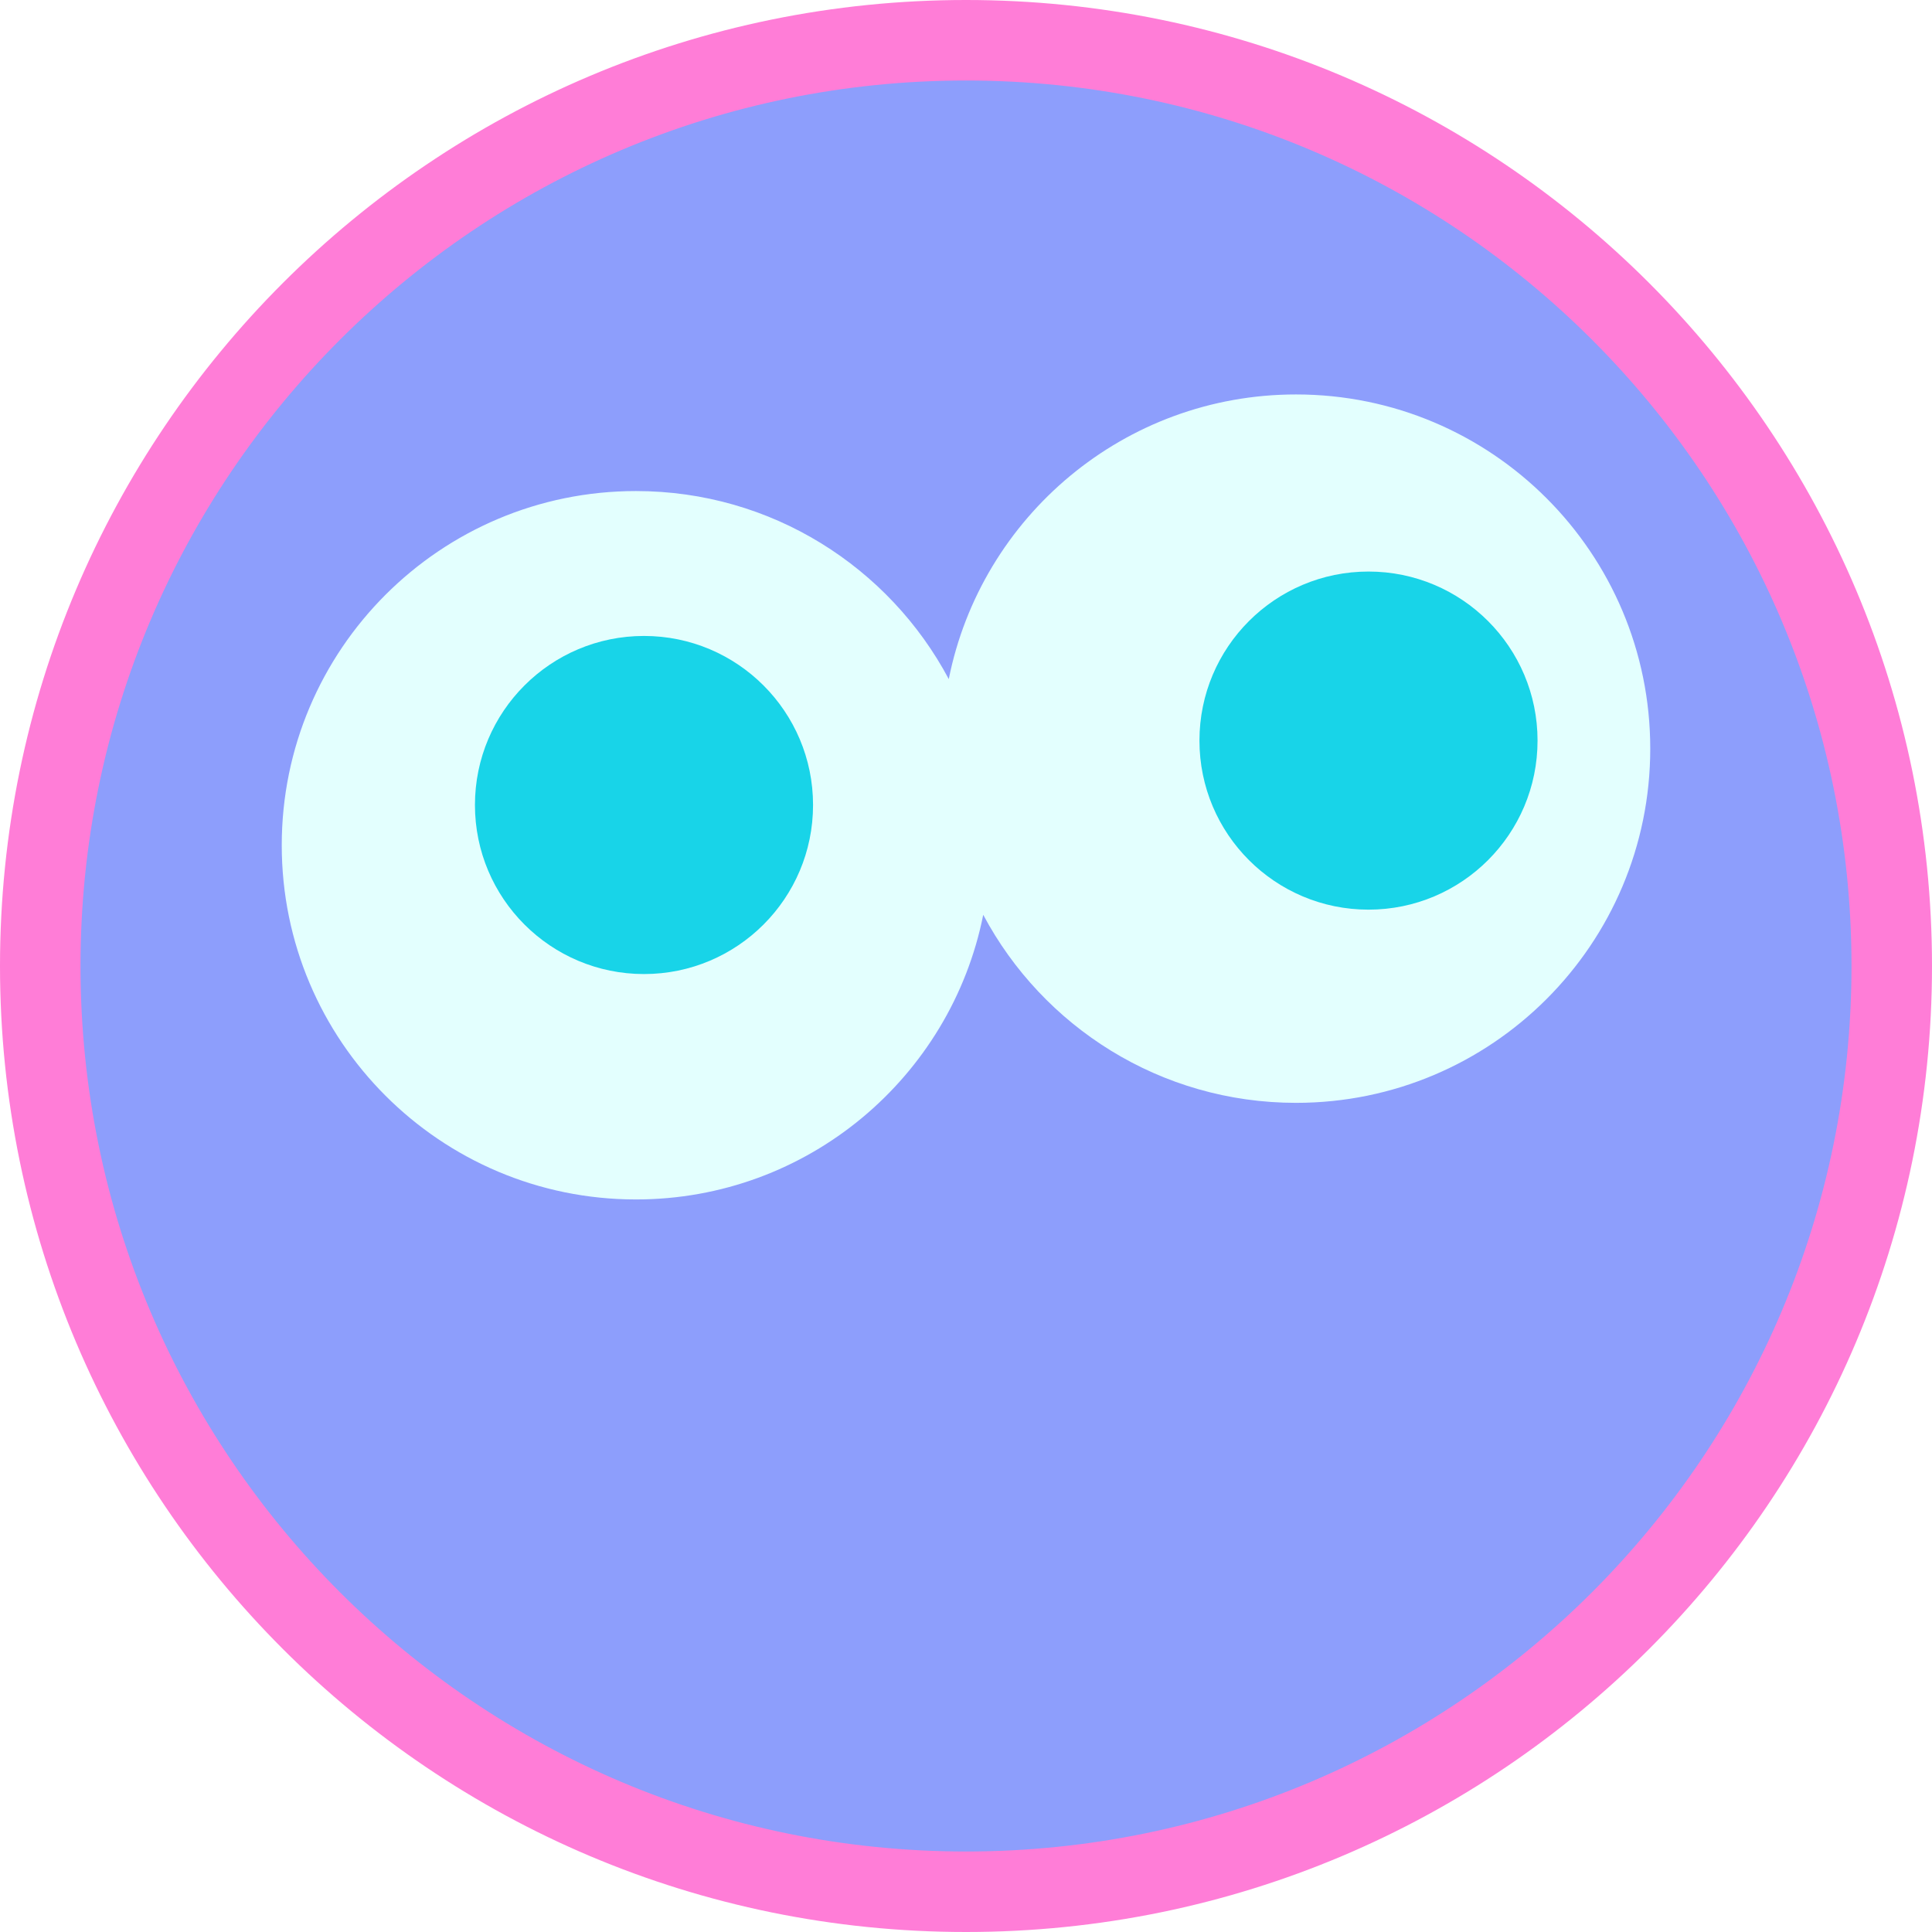
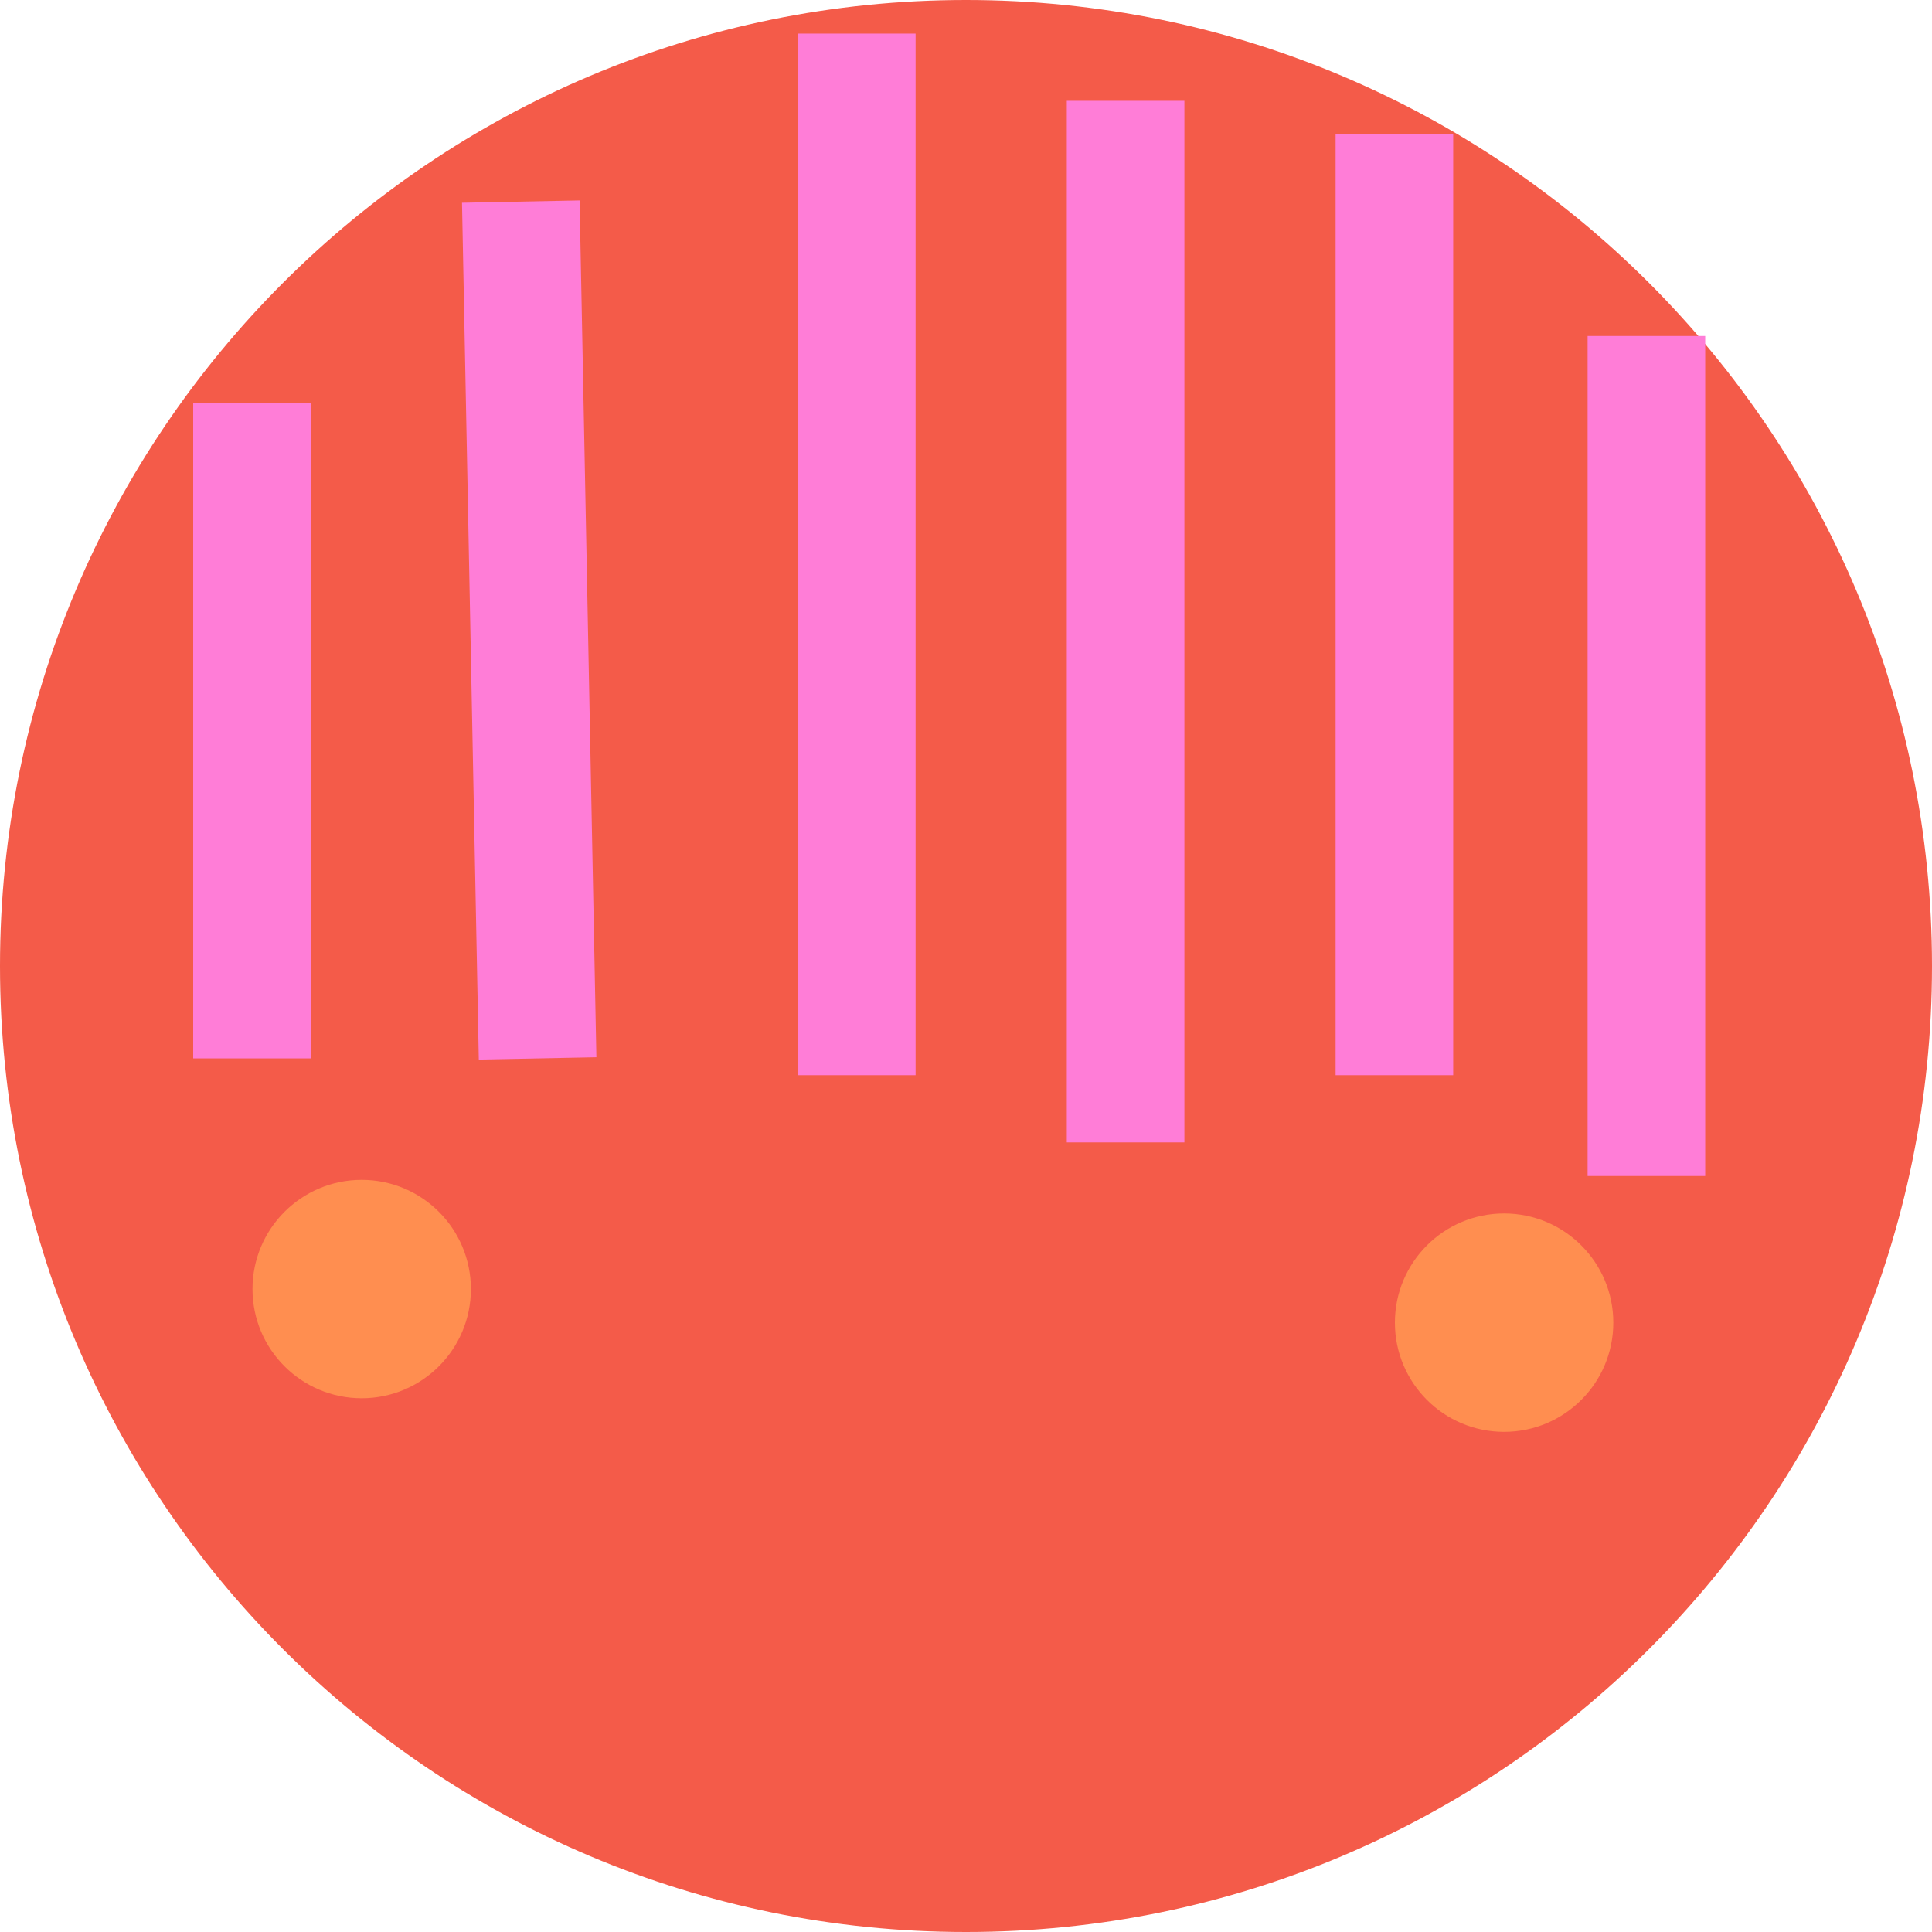
- <svg xmlns="http://www.w3.org/2000/svg" id="Layer_2" viewBox="0 0 120 120">
+ <svg xmlns="http://www.w3.org/2000/svg" id="Layer_2" viewBox="0 0 115 115">
  <defs>
    <style>
      .cls-1 {
-         fill: #18d4e8;
+         fill: #ff8e50;
      }

      .cls-2 {
-         fill: #8d9efc;
+         fill: none;
        stroke: #ff7dd7;
        stroke-miterlimit: 10;
-         stroke-width: 5px;
+         stroke-width: 7px;
      }

      .cls-3 {
-         fill: #e3fffe;
+         fill: #f45b49;
      }
    </style>
  </defs>
-   <g id="aquarelle_emojis">
+   <g id="all">
    <g>
-       <circle class="cls-2" cx="60" cy="60" r="57.5" />
-       <path class="cls-3" d="M80.5,24.5c-10.67,0-19.56,7.6-21.57,17.68-3.7-6.95-11.01-11.68-19.43-11.68-12.15,0-22,9.85-22,22s9.85,22,22,22c10.67,0,19.56-7.6,21.57-17.68,3.7,6.95,11.01,11.68,19.43,11.68,12.15,0,22-9.85,22-22s-9.85-22-22-22Z" />
-       <circle class="cls-1" cx="40" cy="50" r="10.5" />
-       <circle class="cls-1" cx="85" cy="46" r="10.5" />
+       <circle class="cls-3" cx="57.5" cy="57.5" r="57.5" />
+       <line class="cls-2" x1="51" y1="2" x2="51" y2="64" />
+       <line class="cls-2" x1="67" y1="6" x2="67" y2="68" />
+       <line class="cls-2" x1="83" y1="8" x2="83" y2="64" />
+       <line class="cls-2" x1="98" y1="20" x2="98" y2="70" />
+       <line class="cls-2" x1="31" y1="12" x2="32" y2="63" />
+       <line class="cls-2" x1="15" y1="24" x2="15" y2="63" />
+       <circle class="cls-1" cx="89.53" cy="78.73" r="6.5" />
+       <circle class="cls-1" cx="21.53" cy="76.73" r="6.5" />
    </g>
  </g>
</svg>
